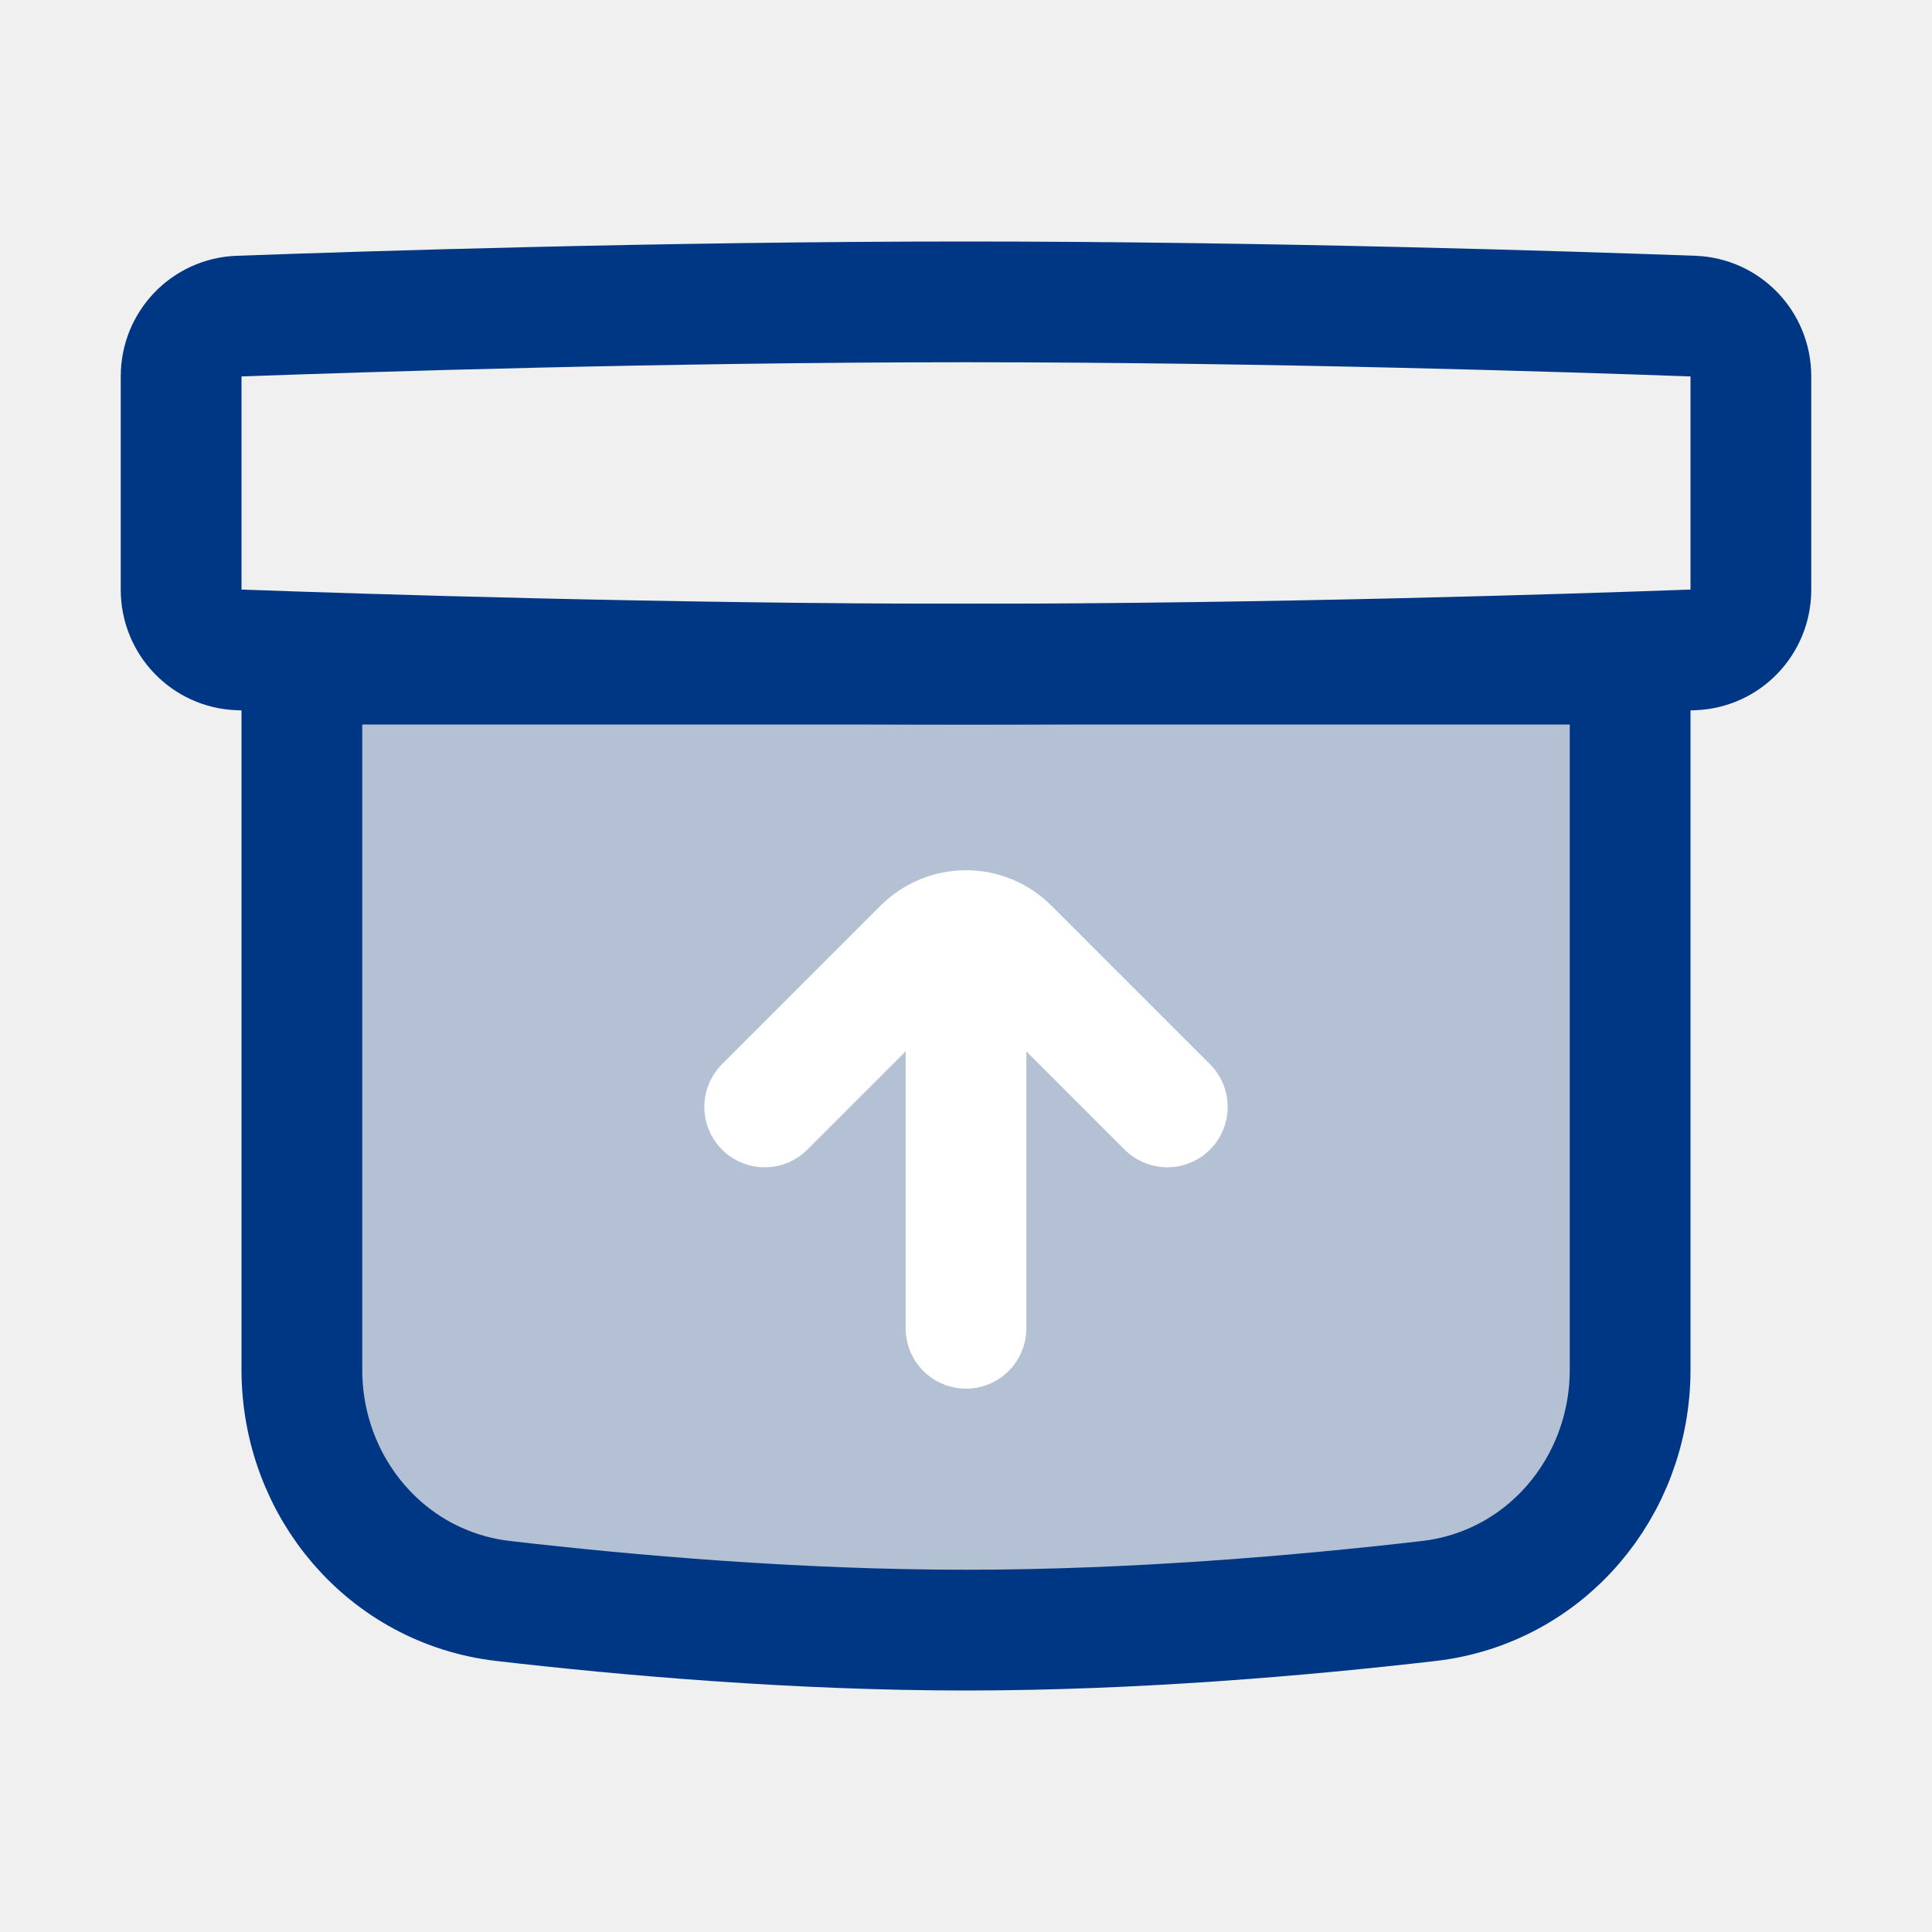
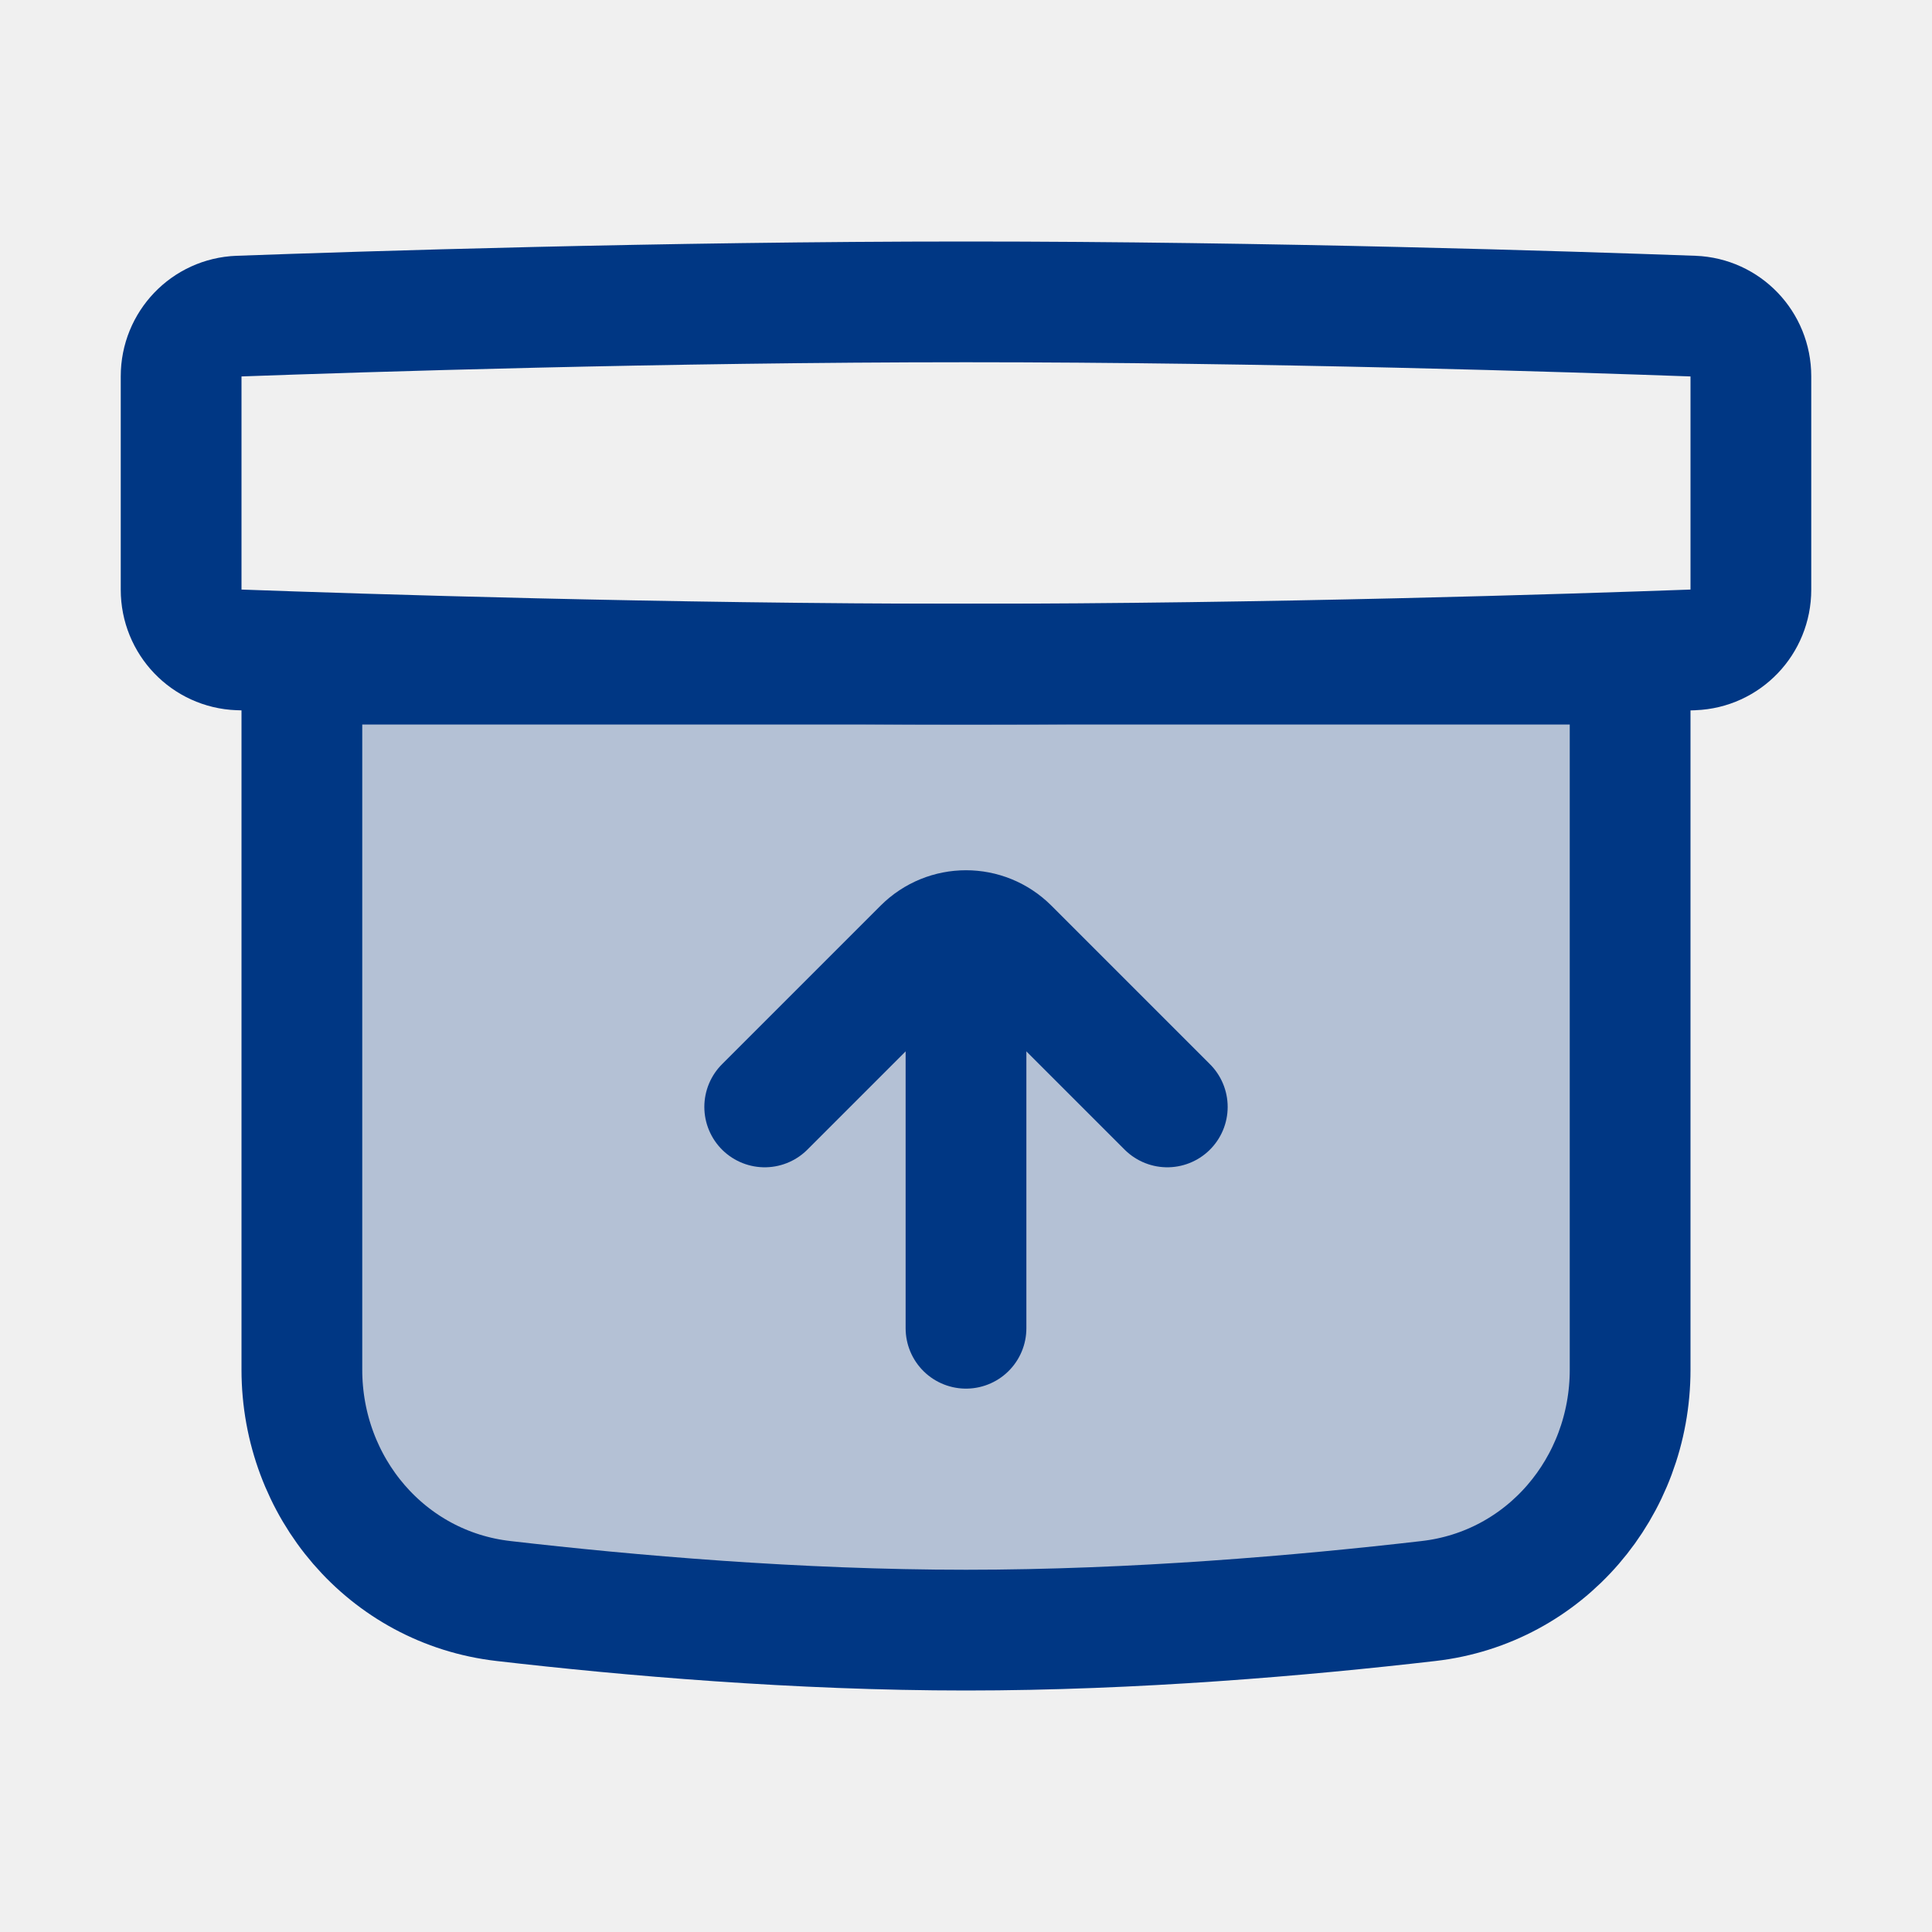
<svg xmlns="http://www.w3.org/2000/svg" width="16" height="16" viewBox="0 0 16 16" fill="none">
  <path d="M13.5 11.343V5.5H2.5V11.343C2.5 12.317 3.202 13.148 4.17 13.259C5.207 13.379 6.603 13.5 8 13.5C9.397 13.5 10.793 13.379 11.83 13.259C12.798 13.148 13.5 12.317 13.5 11.343Z" fill="#003784" fill-opacity="0.25" stroke="#003784" stroke-linecap="round" stroke-linejoin="round" />
  <path d="M1.5 3.116C1.5 2.848 1.71 2.628 1.977 2.618C2.997 2.581 5.498 2.5 8 2.5C10.502 2.5 13.003 2.581 14.023 2.618C14.29 2.628 14.5 2.848 14.5 3.116V4.884C14.5 5.152 14.29 5.372 14.023 5.382C13.003 5.419 10.502 5.5 8 5.5C5.498 5.5 2.997 5.419 1.977 5.382C1.71 5.372 1.5 5.152 1.5 4.884V3.116Z" stroke="#003784" stroke-linecap="round" stroke-linejoin="round" />
-   <path d="M6.333 9.167L7.646 7.854C7.842 7.658 8.158 7.658 8.354 7.854L9.667 9.167" stroke="white" stroke-linecap="round" stroke-linejoin="round" />
-   <path d="M8 8.667V11" stroke="white" stroke-linecap="round" stroke-linejoin="round" />
+   <path d="M6.333 9.167L7.646 7.854C7.842 7.658 8.158 7.658 8.354 7.854L9.667 9.167" stroke="#003784" stroke-linecap="round" stroke-linejoin="round" />
+   <path d="M8 8.667V11" stroke="#003784" stroke-linecap="round" stroke-linejoin="round" />
</svg>
